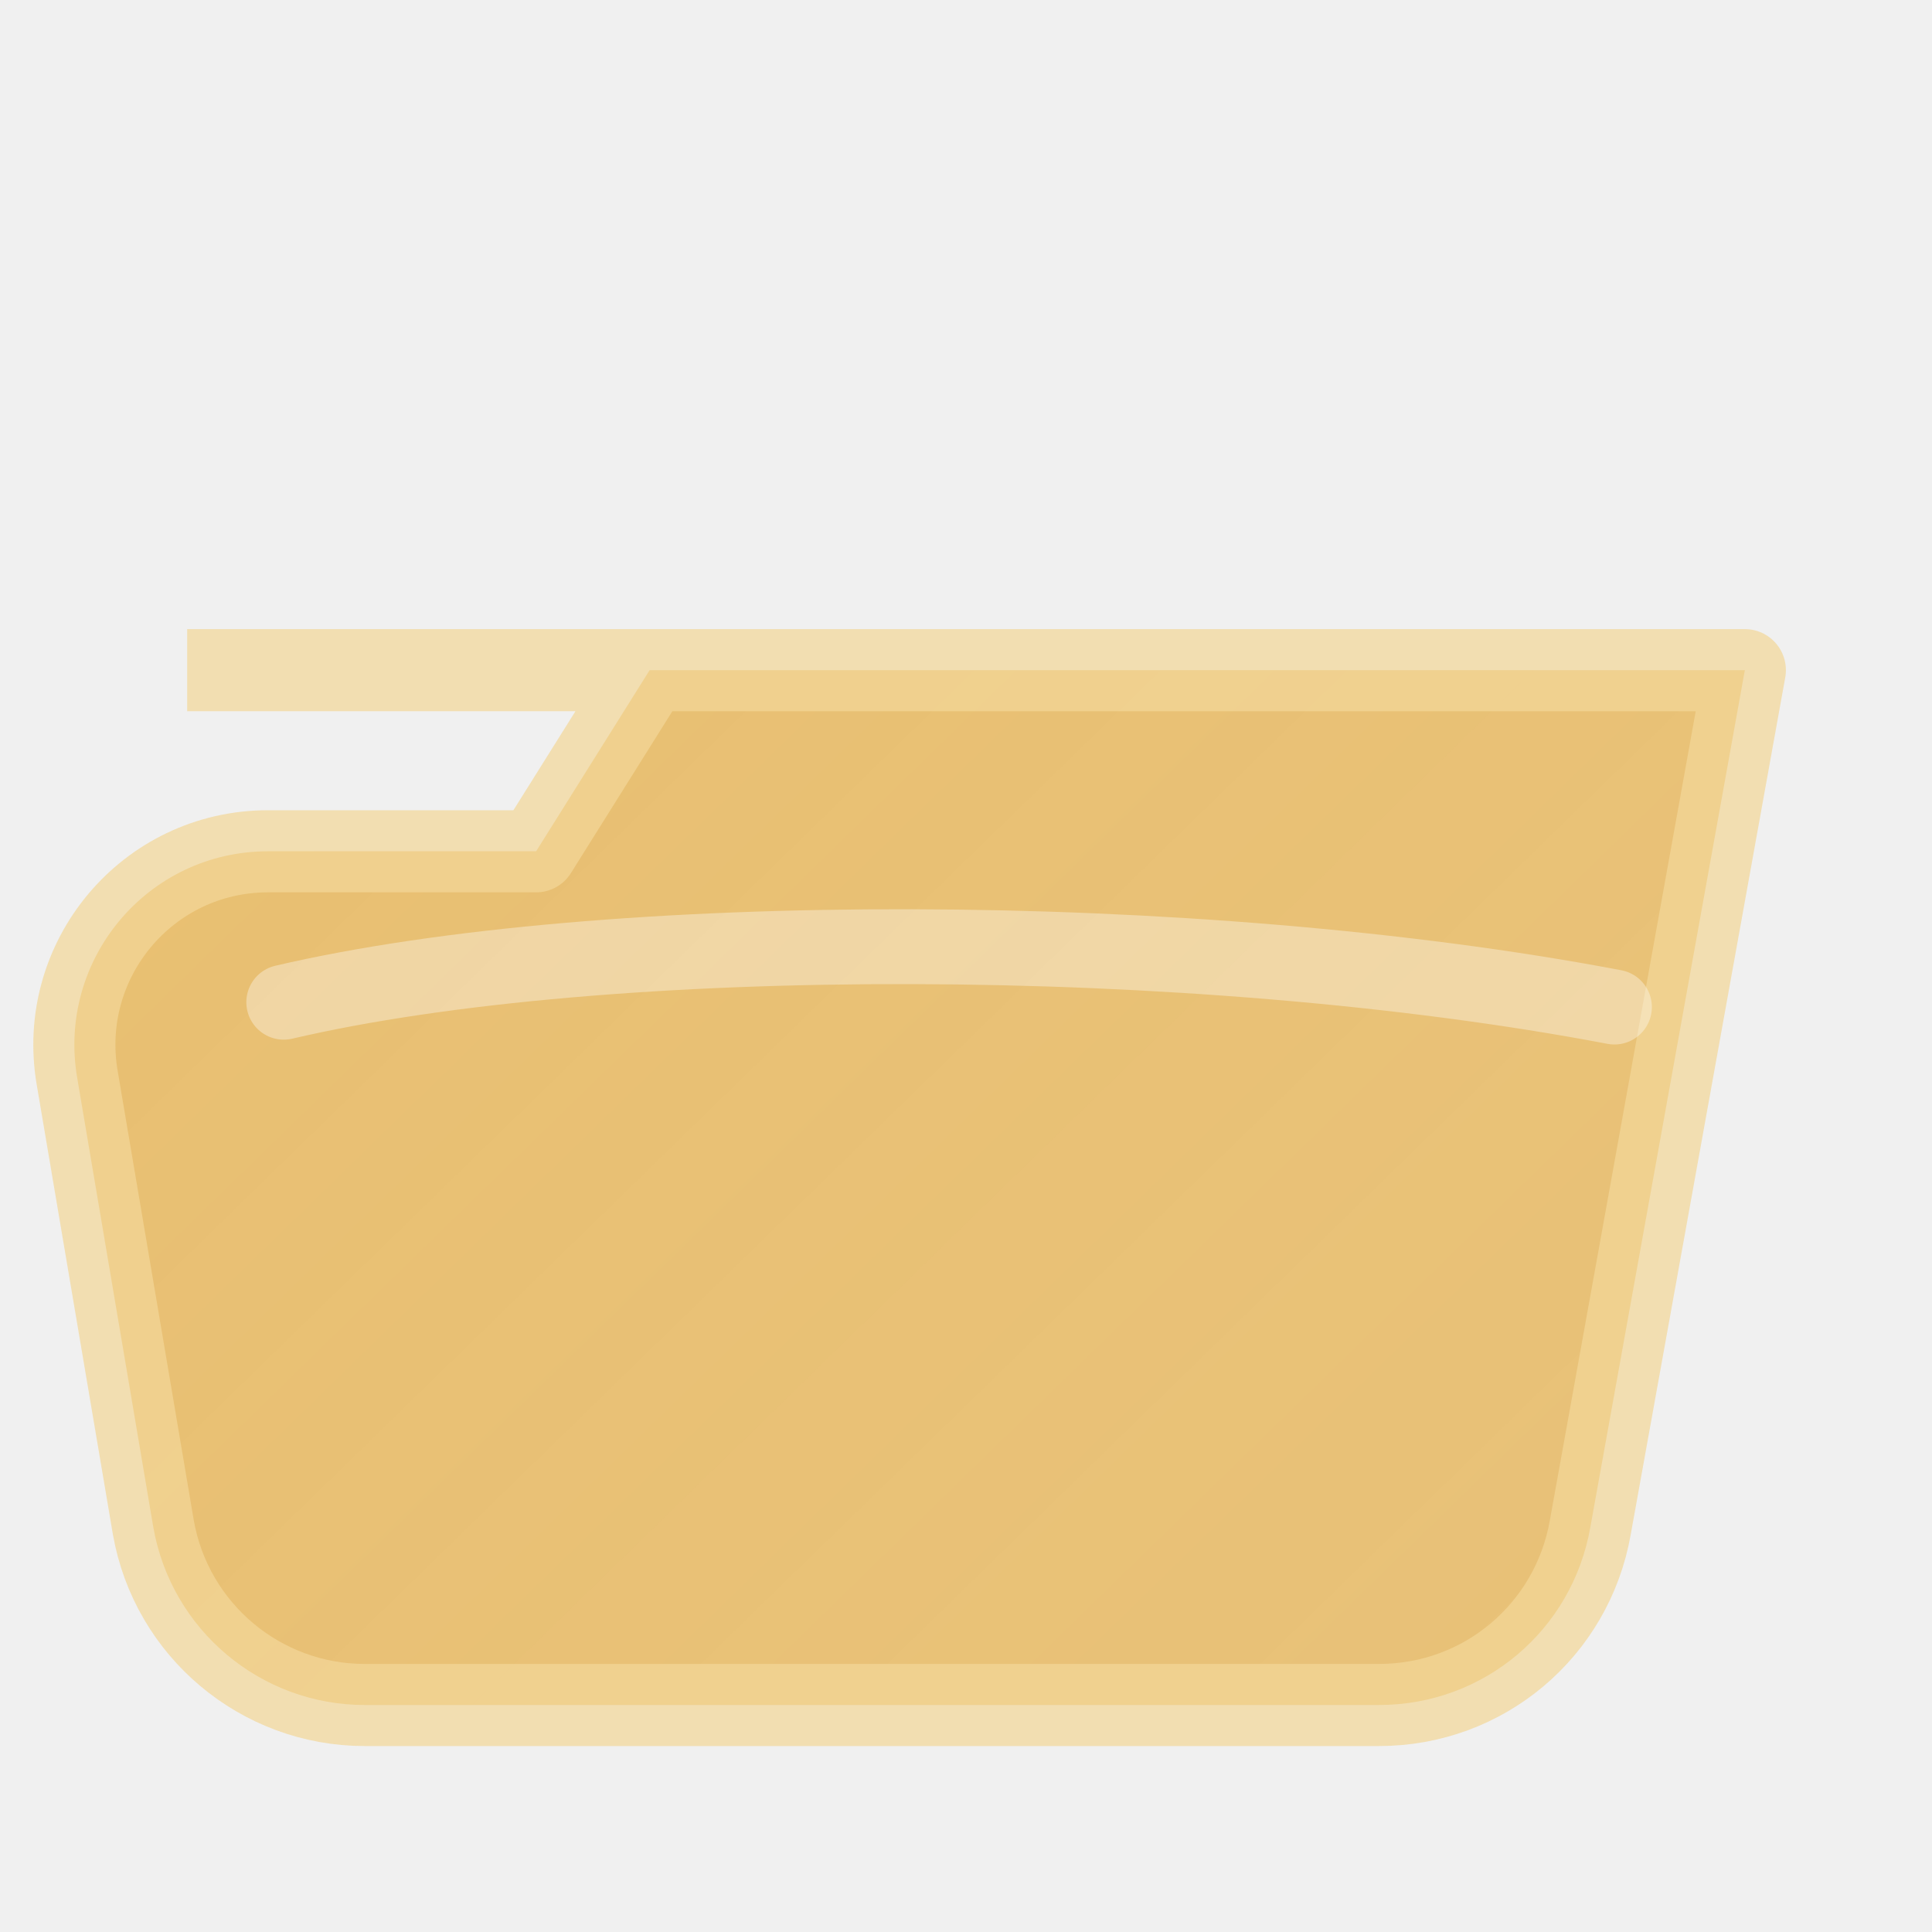
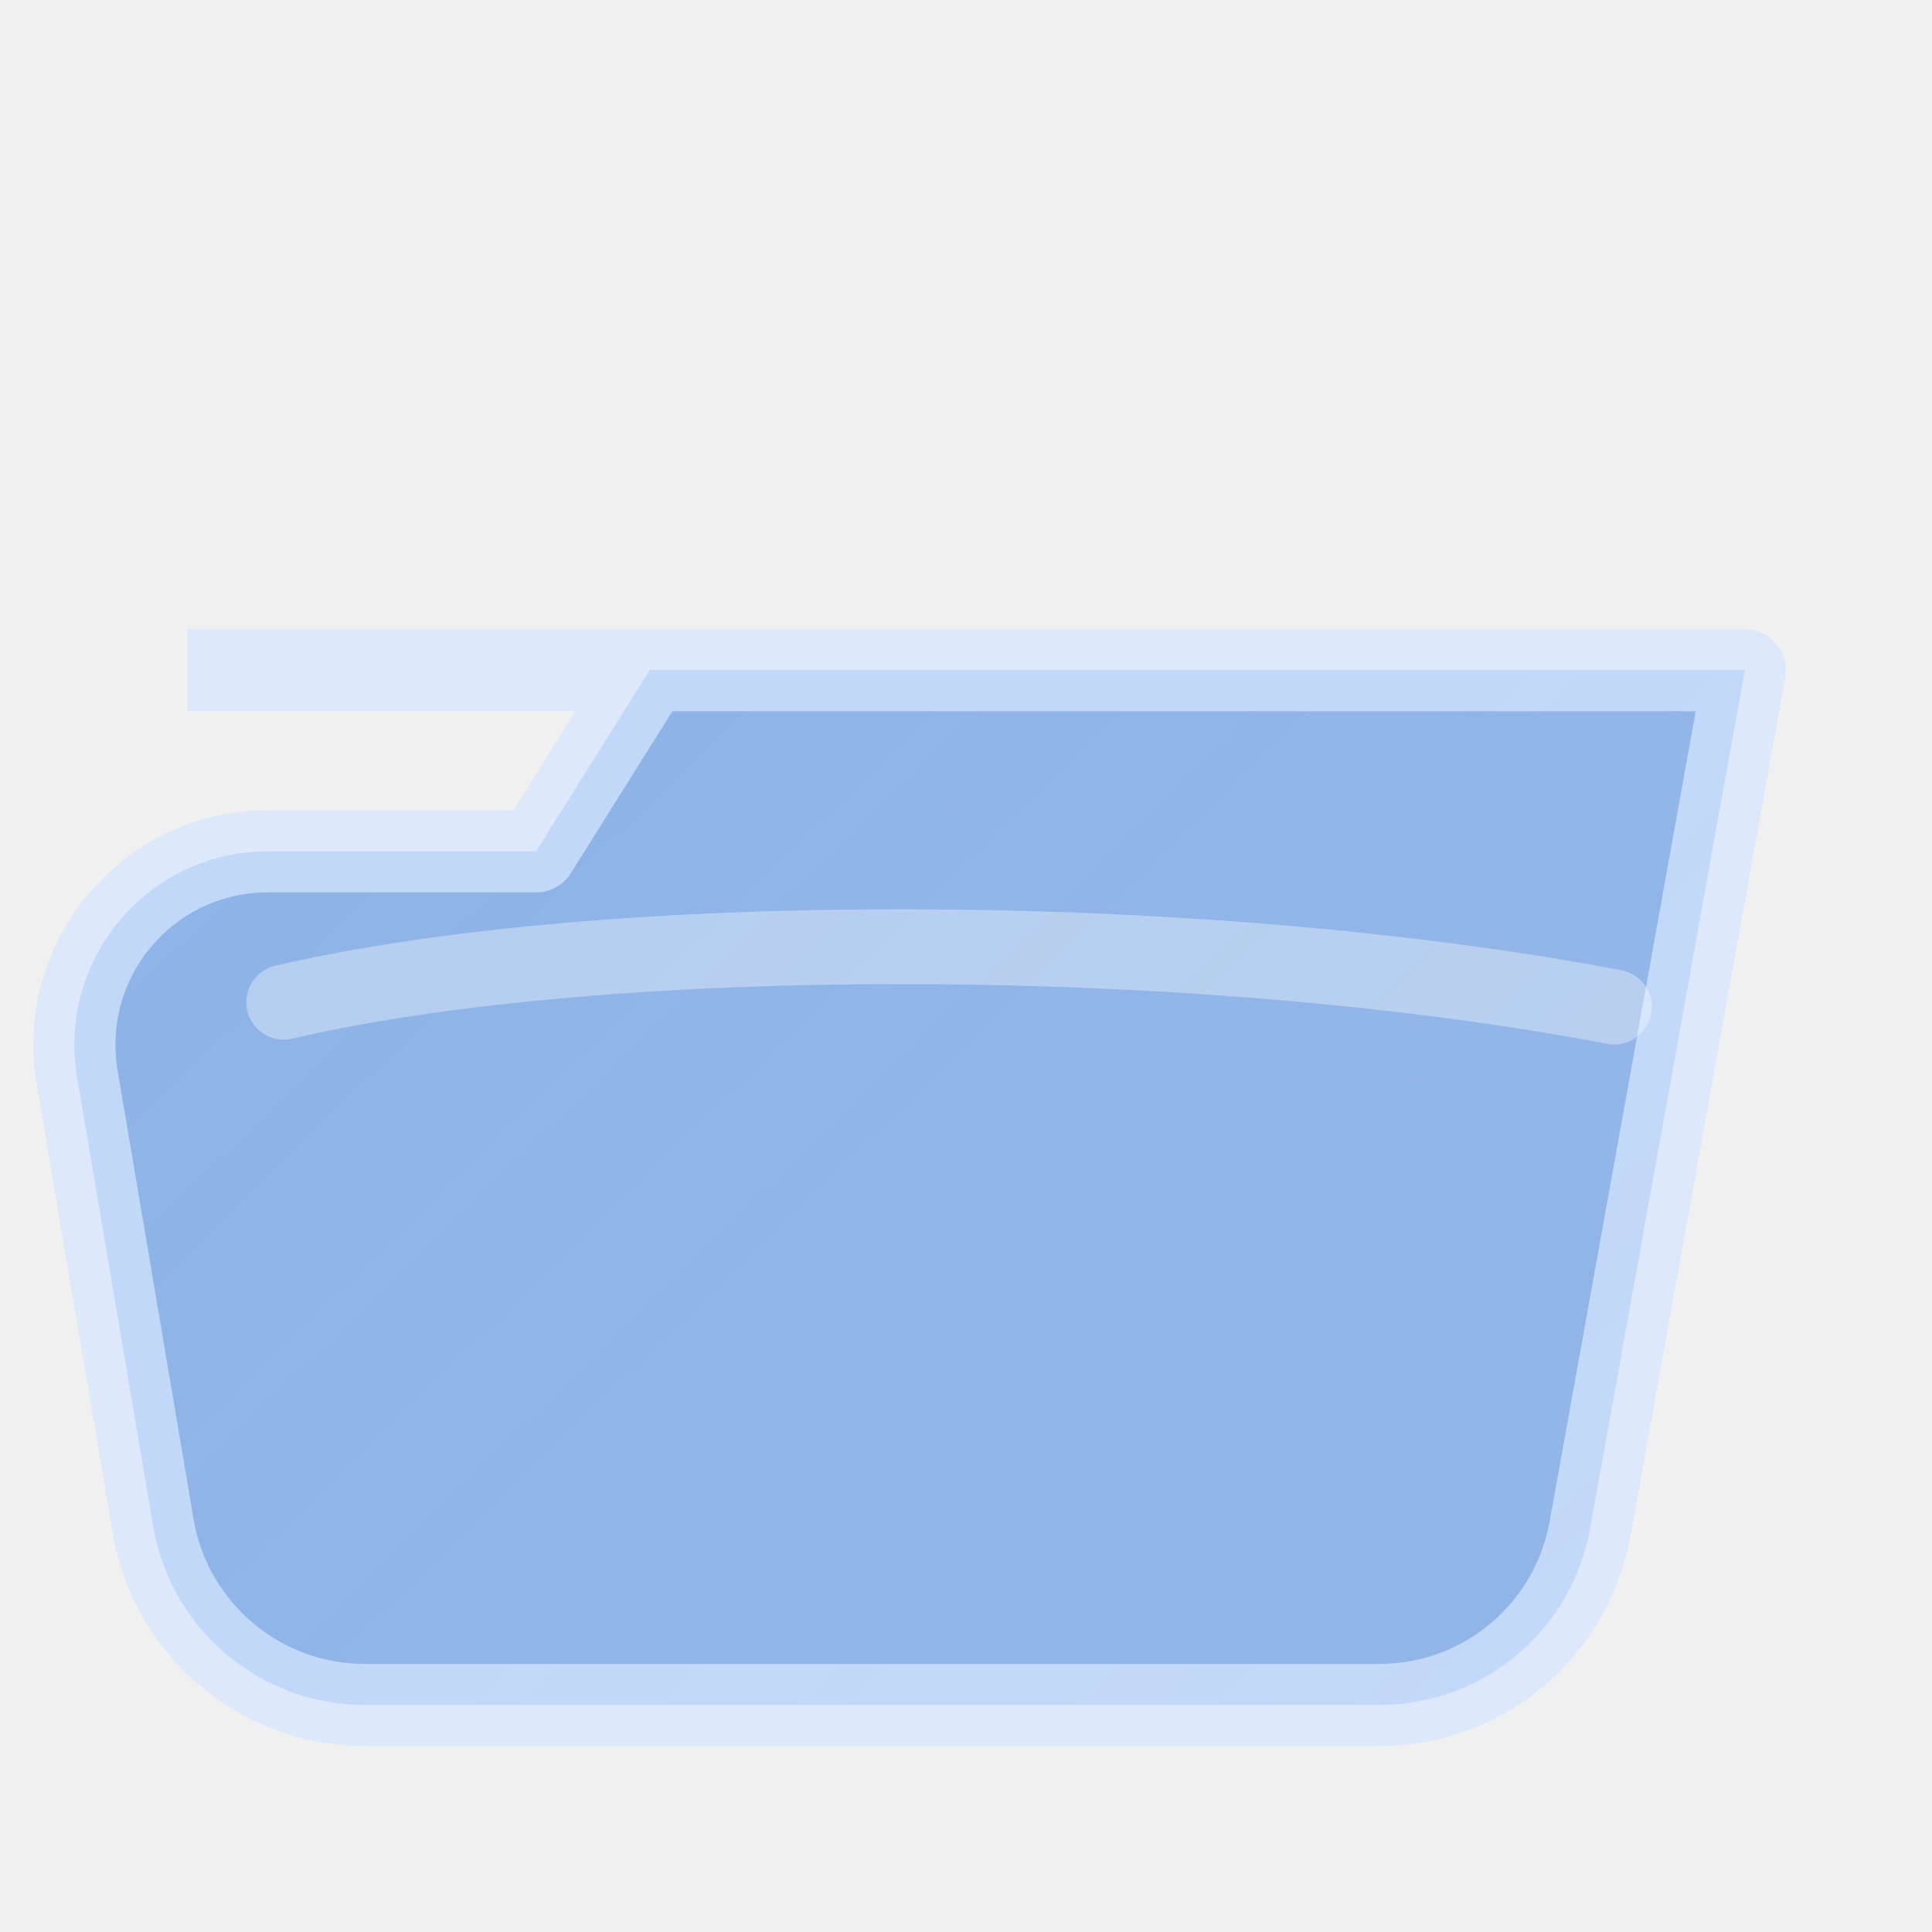
<svg xmlns="http://www.w3.org/2000/svg" width="16" height="16" viewBox="0 0 16 16">
  <defs>
    <linearGradient id="folder" x1="2.2" y1="2.4" x2="13.7" y2="14.2" gradientUnits="userSpaceOnUse">
-       <stop stop-color="#E7B85F" stop-opacity=".88" />
-       <stop offset="1" stop-color="#E7B85F" stop-opacity=".82" />
+       <stop stop-color="#7FAAE6" stop-opacity=".88" />
+       <stop offset="1" stop-color="#7FAAE6" stop-opacity=".82" />
    </linearGradient>
  </defs>
-   <path d="M1.55 5.55h12.9l-1.28 7.1c-.15.85-.88 1.47-1.75 1.47H3.02c-.86 0-1.6-.62-1.75-1.47L.64 8.93c-.17-.98.58-1.88 1.58-1.88h2.22l.94-1.5h8.94" fill="url(#folder)" stroke="#F3D799" stroke-opacity=".72" stroke-width=".68" stroke-linejoin="round" />
+   <path d="M1.55 5.55h12.9l-1.28 7.1c-.15.85-.88 1.47-1.75 1.47H3.02c-.86 0-1.6-.62-1.75-1.47L.64 8.93c-.17-.98.58-1.88 1.58-1.88h2.22l.94-1.5h8.94" fill="url(#folder)" stroke="#D6E7FF" stroke-opacity=".72" stroke-width=".68" stroke-linejoin="round" />
  <path d="M2.35 8.3c2.65-.62 7.55-.62 11.02.04" fill="none" stroke="#FFFFFF" stroke-width=".62" stroke-linecap="round" opacity=".35" />
</svg>
